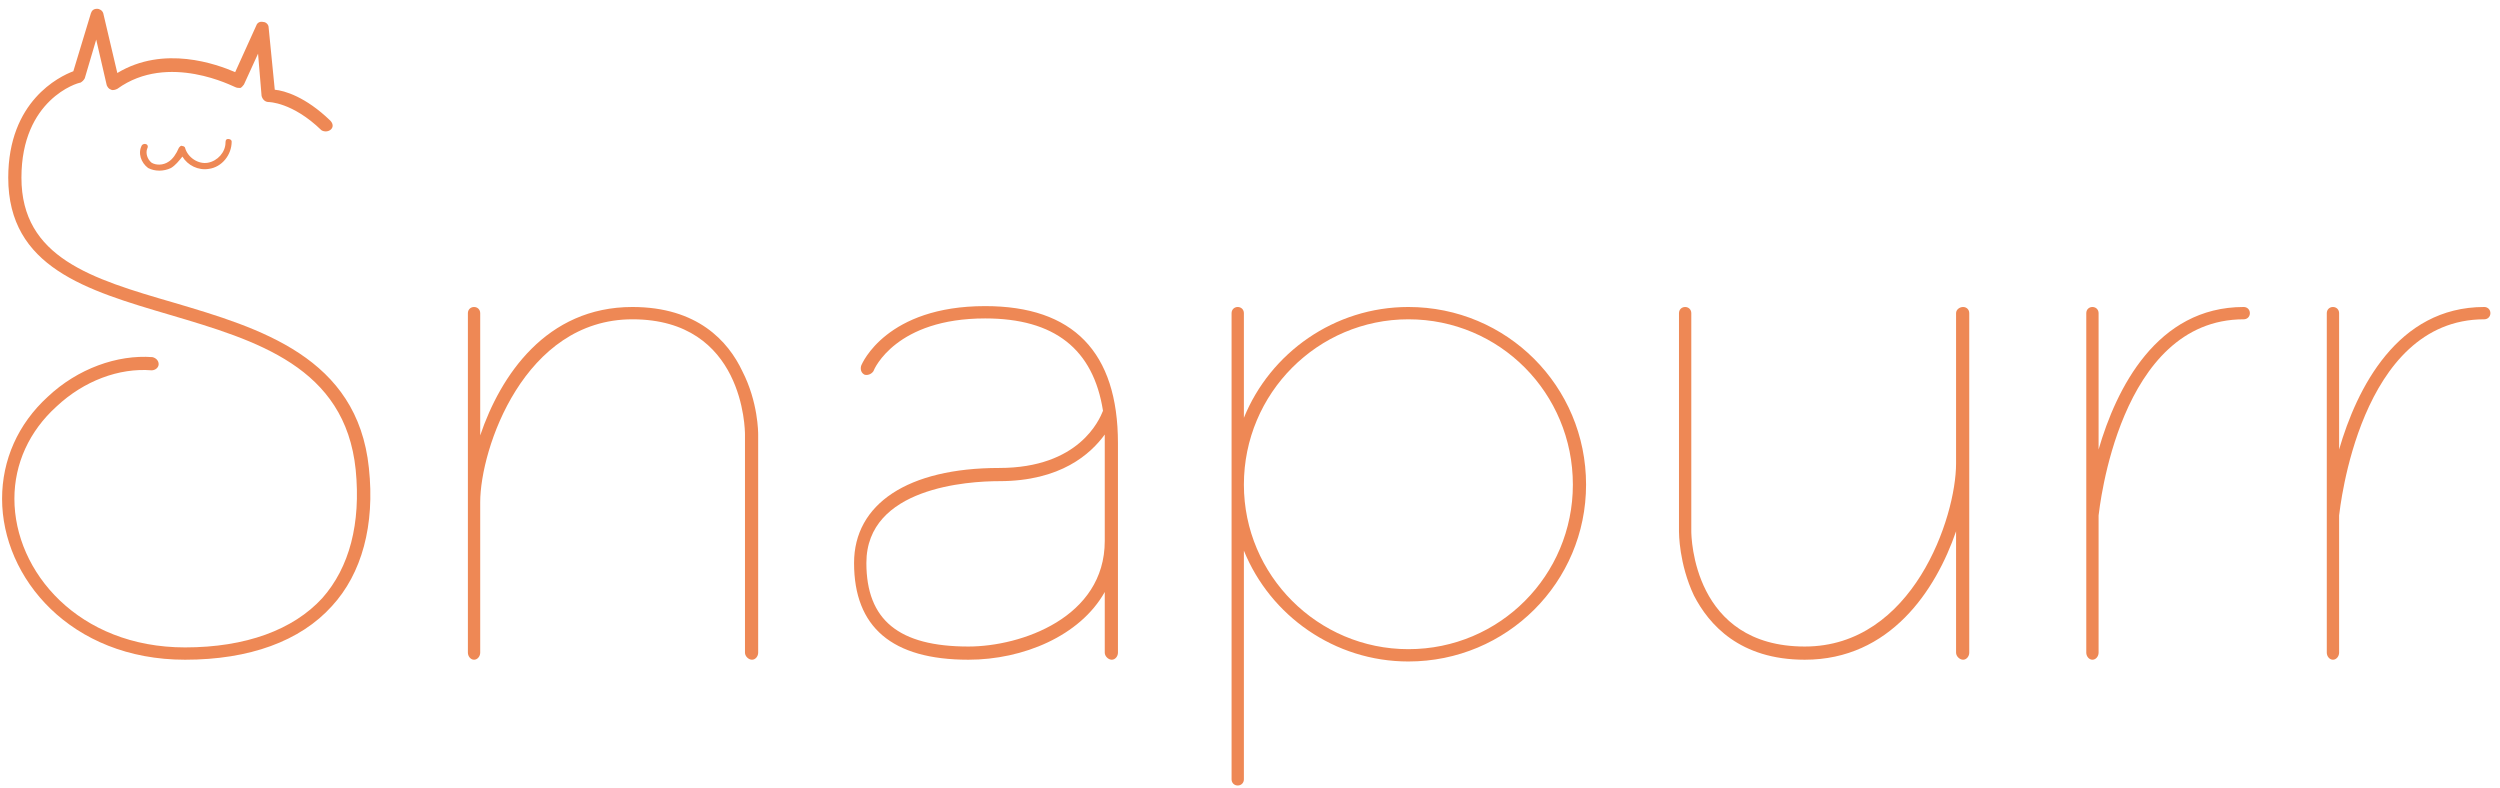
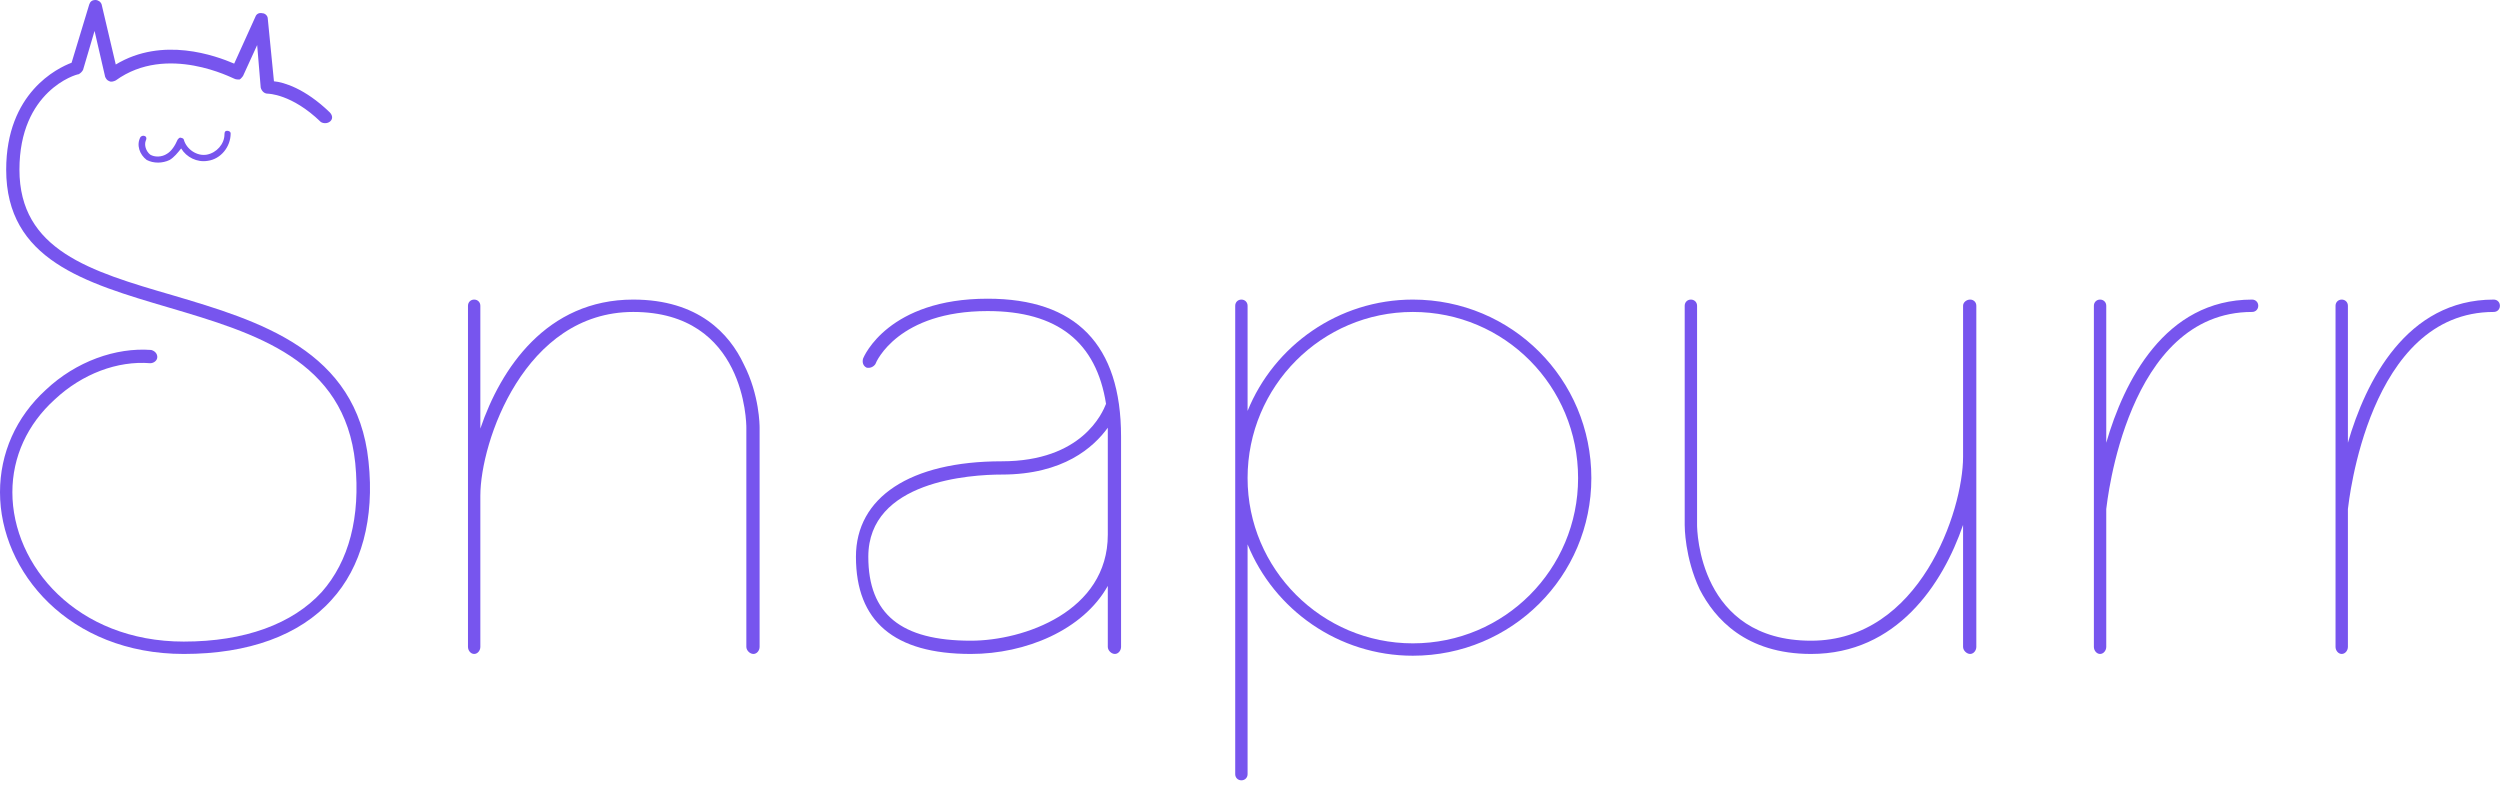
- <svg xmlns="http://www.w3.org/2000/svg" width="216" height="68" viewBox="0 0 216 68" fill="none">
-   <path d="M31.872 40.432C32.404 45.372 31.264 49.552 28.68 52.364C25.944 55.404 21.536 57 15.988 57C6.108 57 0.18 49.932 0.18 43.092C0.18 39.748 1.548 36.632 4.132 34.276C6.716 31.844 10.136 30.628 13.176 30.856C13.48 30.932 13.708 31.16 13.708 31.464C13.708 31.768 13.404 31.996 13.1 31.996C10.288 31.768 7.248 32.908 4.892 35.112C2.536 37.24 1.244 40.052 1.244 43.092C1.244 49.4 6.792 55.936 15.988 55.936C21.232 55.936 25.336 54.416 27.844 51.68C30.2 49.02 31.188 45.22 30.732 40.584C29.82 31.692 22.144 29.412 14.696 27.208C7.476 25.08 0.712 23.104 0.712 15.352C0.712 8.74 5.12 6.612 6.336 6.156L7.856 1.14C7.932 0.912 8.084 0.76 8.388 0.76C8.616 0.76 8.844 0.912 8.92 1.14L10.136 6.308C14.164 3.876 18.724 5.548 20.32 6.232L22.144 2.204C22.22 1.976 22.448 1.824 22.752 1.9C22.98 1.9 23.208 2.128 23.208 2.356L23.74 7.752C24.576 7.828 26.4 8.36 28.528 10.412C28.756 10.64 28.832 10.944 28.604 11.172C28.376 11.4 27.996 11.4 27.768 11.248C25.26 8.816 23.208 8.816 23.208 8.816C22.904 8.816 22.676 8.588 22.6 8.284L22.296 4.636L21.08 7.296C21.004 7.372 20.928 7.524 20.776 7.6C20.624 7.6 20.472 7.6 20.32 7.524C20.244 7.524 14.544 4.484 10.136 7.676C9.984 7.752 9.756 7.828 9.604 7.752C9.376 7.676 9.3 7.524 9.224 7.372L8.312 3.42L7.324 6.764C7.248 6.916 7.096 7.068 6.944 7.144C6.716 7.144 1.852 8.588 1.852 15.352C1.852 22.268 7.932 24.092 15 26.144C22.448 28.348 30.884 30.856 31.872 40.432ZM12.644 12.464C12.796 12.54 12.796 12.692 12.72 12.844C12.568 13.224 12.72 13.756 13.1 14.06C13.48 14.288 14.088 14.288 14.544 13.984C14.924 13.756 15.228 13.3 15.456 12.768C15.532 12.692 15.608 12.54 15.76 12.616C15.836 12.616 15.988 12.692 15.988 12.768C16.216 13.604 17.128 14.212 17.964 14.06C18.8 13.908 19.484 13.148 19.484 12.312C19.484 12.084 19.56 12.008 19.712 12.008C19.864 12.008 20.016 12.084 20.016 12.236C20.016 13.376 19.18 14.44 18.04 14.592C17.128 14.744 16.216 14.288 15.76 13.528C15.456 13.908 15.152 14.288 14.772 14.516C14.468 14.668 14.088 14.744 13.784 14.744C13.404 14.744 13.1 14.668 12.796 14.516C12.188 14.06 11.884 13.224 12.264 12.54C12.34 12.464 12.492 12.388 12.644 12.464Z" fill="#EE8855" />
-   <path d="M64.138 32.072C65.506 34.732 65.506 37.392 65.506 37.544V56.392C65.506 56.696 65.278 57 64.974 57C64.67 57 64.366 56.696 64.366 56.392V37.544C64.366 37.164 64.29 27.588 54.638 27.588C45.29 27.588 41.49 38.76 41.49 43.396V56.392C41.49 56.696 41.262 57 40.958 57C40.654 57 40.426 56.696 40.426 56.392V27.056C40.426 26.752 40.654 26.524 40.958 26.524C41.262 26.524 41.49 26.752 41.49 27.056V37.62C43.238 32.452 47.19 26.524 54.638 26.524C60.262 26.524 62.922 29.488 64.138 32.072Z" fill="#EE8855" />
-   <path d="M85.115 26.448C92.715 26.448 96.591 30.4 96.591 38.304V56.392C96.591 56.696 96.363 57 96.059 57C95.755 57 95.451 56.696 95.451 56.392V51.148C93.323 54.948 88.383 57 83.671 57C77.059 57 73.791 54.188 73.791 48.64C73.791 43.548 78.427 40.432 86.331 40.432C93.247 40.432 94.995 36.252 95.299 35.492C94.463 30.172 91.119 27.512 85.115 27.512C77.439 27.512 75.539 31.844 75.463 32.072C75.311 32.3 75.007 32.452 74.703 32.376C74.399 32.224 74.323 31.92 74.399 31.616C74.475 31.388 76.603 26.448 85.115 26.448ZM83.671 55.86C88.231 55.86 95.451 53.352 95.451 46.74V38.304C95.451 38 95.451 37.772 95.451 37.544C94.235 39.216 91.651 41.572 86.331 41.572C83.671 41.572 74.855 42.104 74.855 48.64C74.855 53.58 77.667 55.86 83.671 55.86Z" fill="#EE8855" />
-   <path d="M121.684 26.524C130.196 26.524 137.036 33.364 137.036 41.876C137.036 50.312 130.196 57.152 121.684 57.152C115.3 57.152 109.752 53.2 107.472 47.576V67.336C107.472 67.64 107.244 67.868 106.94 67.868C106.636 67.868 106.408 67.64 106.408 67.336V27.056C106.408 26.752 106.636 26.524 106.94 26.524C107.244 26.524 107.472 26.752 107.472 27.056V36.1C109.752 30.476 115.3 26.524 121.684 26.524ZM121.684 56.088C129.588 56.088 135.896 49.704 135.896 41.876C135.896 33.972 129.588 27.588 121.684 27.588C113.856 27.588 107.472 33.972 107.472 41.876C107.472 49.704 113.856 56.088 121.684 56.088Z" fill="#EE8855" />
-   <path d="M169.612 26.524C169.916 26.524 170.144 26.752 170.144 27.056V56.392C170.144 56.696 169.916 57 169.612 57C169.308 57 169.004 56.696 169.004 56.392V45.904C167.256 50.996 163.304 57 155.932 57C150.308 57 147.648 53.96 146.356 51.452C145.064 48.716 145.064 46.056 145.064 45.904V27.056C145.064 26.752 145.292 26.524 145.596 26.524C145.9 26.524 146.128 26.752 146.128 27.056V45.904C146.128 46.36 146.28 55.86 155.932 55.86C165.28 55.86 169.004 44.688 169.004 40.052V27.056C169.004 26.752 169.308 26.524 169.612 26.524Z" fill="#EE8855" />
-   <path d="M193.858 26.524C194.162 26.524 194.39 26.752 194.39 27.056C194.39 27.36 194.162 27.588 193.858 27.588C183.066 27.588 181.394 44.004 181.318 44.536V56.392C181.318 56.696 181.09 57 180.786 57C180.482 57 180.254 56.696 180.254 56.392V27.056C180.254 26.752 180.482 26.524 180.786 26.524C181.09 26.524 181.318 26.752 181.318 27.056V38.836C182.838 33.592 186.334 26.524 193.858 26.524Z" fill="#EE8855" />
-   <path d="M214.639 26.524C214.943 26.524 215.171 26.752 215.171 27.056C215.171 27.36 214.943 27.588 214.639 27.588C203.847 27.588 202.175 44.004 202.099 44.536V56.392C202.099 56.696 201.871 57 201.567 57C201.263 57 201.035 56.696 201.035 56.392V27.056C201.035 26.752 201.263 26.524 201.567 26.524C201.871 26.524 202.099 26.752 202.099 27.056V38.836C203.619 33.592 207.115 26.524 214.639 26.524Z" fill="#EE8855" />
+ <svg xmlns="http://www.w3.org/2000/svg" width="215" height="68" viewBox="0 0 215 68" fill="none">
+   <path d="M31.692 39.672C32.224 44.612 31.084 48.792 28.5 51.604C25.764 54.644 21.356 56.24 15.808 56.24C5.928 56.24 0 49.172 0 42.332C0 38.988 1.368 35.872 3.952 33.516C6.536 31.084 9.956 29.868 12.996 30.096C13.3 30.172 13.528 30.4 13.528 30.704C13.528 31.008 13.224 31.236 12.92 31.236C10.108 31.008 7.068 32.148 4.712 34.352C2.356 36.48 1.064 39.292 1.064 42.332C1.064 48.64 6.612 55.176 15.808 55.176C21.052 55.176 25.156 53.656 27.664 50.92C30.02 48.26 31.008 44.46 30.552 39.824C29.64 30.932 21.964 28.652 14.516 26.448C7.296 24.32 0.532 22.344 0.532 14.592C0.532 7.98 4.94 5.852 6.156 5.396L7.676 0.38C7.752 0.152 7.904 0 8.208 0C8.436 0 8.664 0.152 8.74 0.38L9.956 5.548C13.984 3.116 18.544 4.788 20.14 5.472L21.964 1.444C22.04 1.216 22.268 1.064 22.572 1.14C22.8 1.14 23.028 1.368 23.028 1.596L23.56 6.992C24.396 7.068 26.22 7.6 28.348 9.652C28.576 9.88 28.652 10.184 28.424 10.412C28.196 10.64 27.816 10.64 27.588 10.488C25.08 8.056 23.028 8.056 23.028 8.056C22.724 8.056 22.496 7.828 22.42 7.524L22.116 3.876L20.9 6.536C20.824 6.612 20.748 6.764 20.596 6.84C20.444 6.84 20.292 6.84 20.14 6.764C20.064 6.764 14.364 3.724 9.956 6.916C9.804 6.992 9.576 7.068 9.424 6.992C9.196 6.916 9.12 6.764 9.044 6.612L8.132 2.66L7.144 6.004C7.068 6.156 6.916 6.308 6.764 6.384C6.536 6.384 1.672 7.828 1.672 14.592C1.672 21.508 7.752 23.332 14.82 25.384C22.268 27.588 30.704 30.096 31.692 39.672ZM12.464 11.704C12.616 11.78 12.616 11.932 12.54 12.084C12.388 12.464 12.54 12.996 12.92 13.3C13.3 13.528 13.908 13.528 14.364 13.224C14.744 12.996 15.048 12.54 15.276 12.008C15.352 11.932 15.428 11.78 15.58 11.856C15.656 11.856 15.808 11.932 15.808 12.008C16.036 12.844 16.948 13.452 17.784 13.3C18.62 13.148 19.304 12.388 19.304 11.552C19.304 11.324 19.38 11.248 19.532 11.248C19.684 11.248 19.836 11.324 19.836 11.476C19.836 12.616 19 13.68 17.86 13.832C16.948 13.984 16.036 13.528 15.58 12.768C15.276 13.148 14.972 13.528 14.592 13.756C14.288 13.908 13.908 13.984 13.604 13.984C13.224 13.984 12.92 13.908 12.616 13.756C12.008 13.3 11.704 12.464 12.084 11.78C12.16 11.704 12.312 11.628 12.464 11.704Z" fill="#7755EE" />
+   <path d="M63.958 31.312C65.326 33.972 65.326 36.632 65.326 36.784V55.632C65.326 55.936 65.098 56.24 64.794 56.24C64.49 56.24 64.186 55.936 64.186 55.632V36.784C64.186 36.404 64.11 26.828 54.458 26.828C45.11 26.828 41.31 38 41.31 42.636V55.632C41.31 55.936 41.082 56.24 40.778 56.24C40.474 56.24 40.246 55.936 40.246 55.632V26.296C40.246 25.992 40.474 25.764 40.778 25.764C41.082 25.764 41.31 25.992 41.31 26.296V36.86C43.058 31.692 47.01 25.764 54.458 25.764C60.082 25.764 62.742 28.728 63.958 31.312Z" fill="#7755EE" />
+   <path d="M84.935 25.688C92.535 25.688 96.411 29.64 96.411 37.544V55.632C96.411 55.936 96.183 56.24 95.879 56.24C95.575 56.24 95.271 55.936 95.271 55.632V50.388C93.143 54.188 88.203 56.24 83.491 56.24C76.879 56.24 73.611 53.428 73.611 47.88C73.611 42.788 78.247 39.672 86.151 39.672C93.067 39.672 94.815 35.492 95.119 34.732C94.283 29.412 90.939 26.752 84.935 26.752C77.259 26.752 75.359 31.084 75.283 31.312C75.131 31.54 74.827 31.692 74.523 31.616C74.219 31.464 74.143 31.16 74.219 30.856C74.295 30.628 76.423 25.688 84.935 25.688ZM83.491 55.1C88.051 55.1 95.271 52.592 95.271 45.98V37.544C95.271 37.24 95.271 37.012 95.271 36.784C94.055 38.456 91.471 40.812 86.151 40.812C83.491 40.812 74.675 41.344 74.675 47.88C74.675 52.82 77.487 55.1 83.491 55.1Z" fill="#7755EE" />
+   <path d="M121.504 25.764C130.016 25.764 136.856 32.604 136.856 41.116C136.856 49.552 130.016 56.392 121.504 56.392C115.12 56.392 109.572 52.44 107.292 46.816V66.576C107.292 66.88 107.064 67.108 106.76 67.108C106.456 67.108 106.228 66.88 106.228 66.576V26.296C106.228 25.992 106.456 25.764 106.76 25.764C107.064 25.764 107.292 25.992 107.292 26.296V35.34C109.572 29.716 115.12 25.764 121.504 25.764ZM121.504 55.328C129.408 55.328 135.716 48.944 135.716 41.116C135.716 33.212 129.408 26.828 121.504 26.828C113.676 26.828 107.292 33.212 107.292 41.116C107.292 48.944 113.676 55.328 121.504 55.328Z" fill="#7755EE" />
+   <path d="M169.432 25.764C169.736 25.764 169.964 25.992 169.964 26.296V55.632C169.964 55.936 169.736 56.24 169.432 56.24C169.128 56.24 168.824 55.936 168.824 55.632V45.144C167.076 50.236 163.124 56.24 155.752 56.24C150.128 56.24 147.468 53.2 146.176 50.692C144.884 47.956 144.884 45.296 144.884 45.144V26.296C144.884 25.992 145.112 25.764 145.416 25.764C145.72 25.764 145.948 25.992 145.948 26.296V45.144C145.948 45.6 146.1 55.1 155.752 55.1C165.1 55.1 168.824 43.928 168.824 39.292V26.296C168.824 25.992 169.128 25.764 169.432 25.764Z" fill="#7755EE" />
+   <path d="M193.678 25.764C193.982 25.764 194.21 25.992 194.21 26.296C194.21 26.6 193.982 26.828 193.678 26.828C182.886 26.828 181.214 43.244 181.138 43.776V55.632C181.138 55.936 180.91 56.24 180.606 56.24C180.302 56.24 180.074 55.936 180.074 55.632V26.296C180.074 25.992 180.302 25.764 180.606 25.764C180.91 25.764 181.138 25.992 181.138 26.296V38.076C182.658 32.832 186.154 25.764 193.678 25.764Z" fill="#7755EE" />
+   <path d="M214.46 25.764C214.764 25.764 214.992 25.992 214.992 26.296C214.992 26.6 214.764 26.828 214.46 26.828C203.668 26.828 201.996 43.244 201.92 43.776V55.632C201.92 55.936 201.692 56.24 201.388 56.24C201.084 56.24 200.856 55.936 200.856 55.632V26.296C200.856 25.992 201.084 25.764 201.388 25.764C201.692 25.764 201.92 25.992 201.92 26.296V38.076C203.44 32.832 206.936 25.764 214.46 25.764Z" fill="#7755EE" />
</svg>
